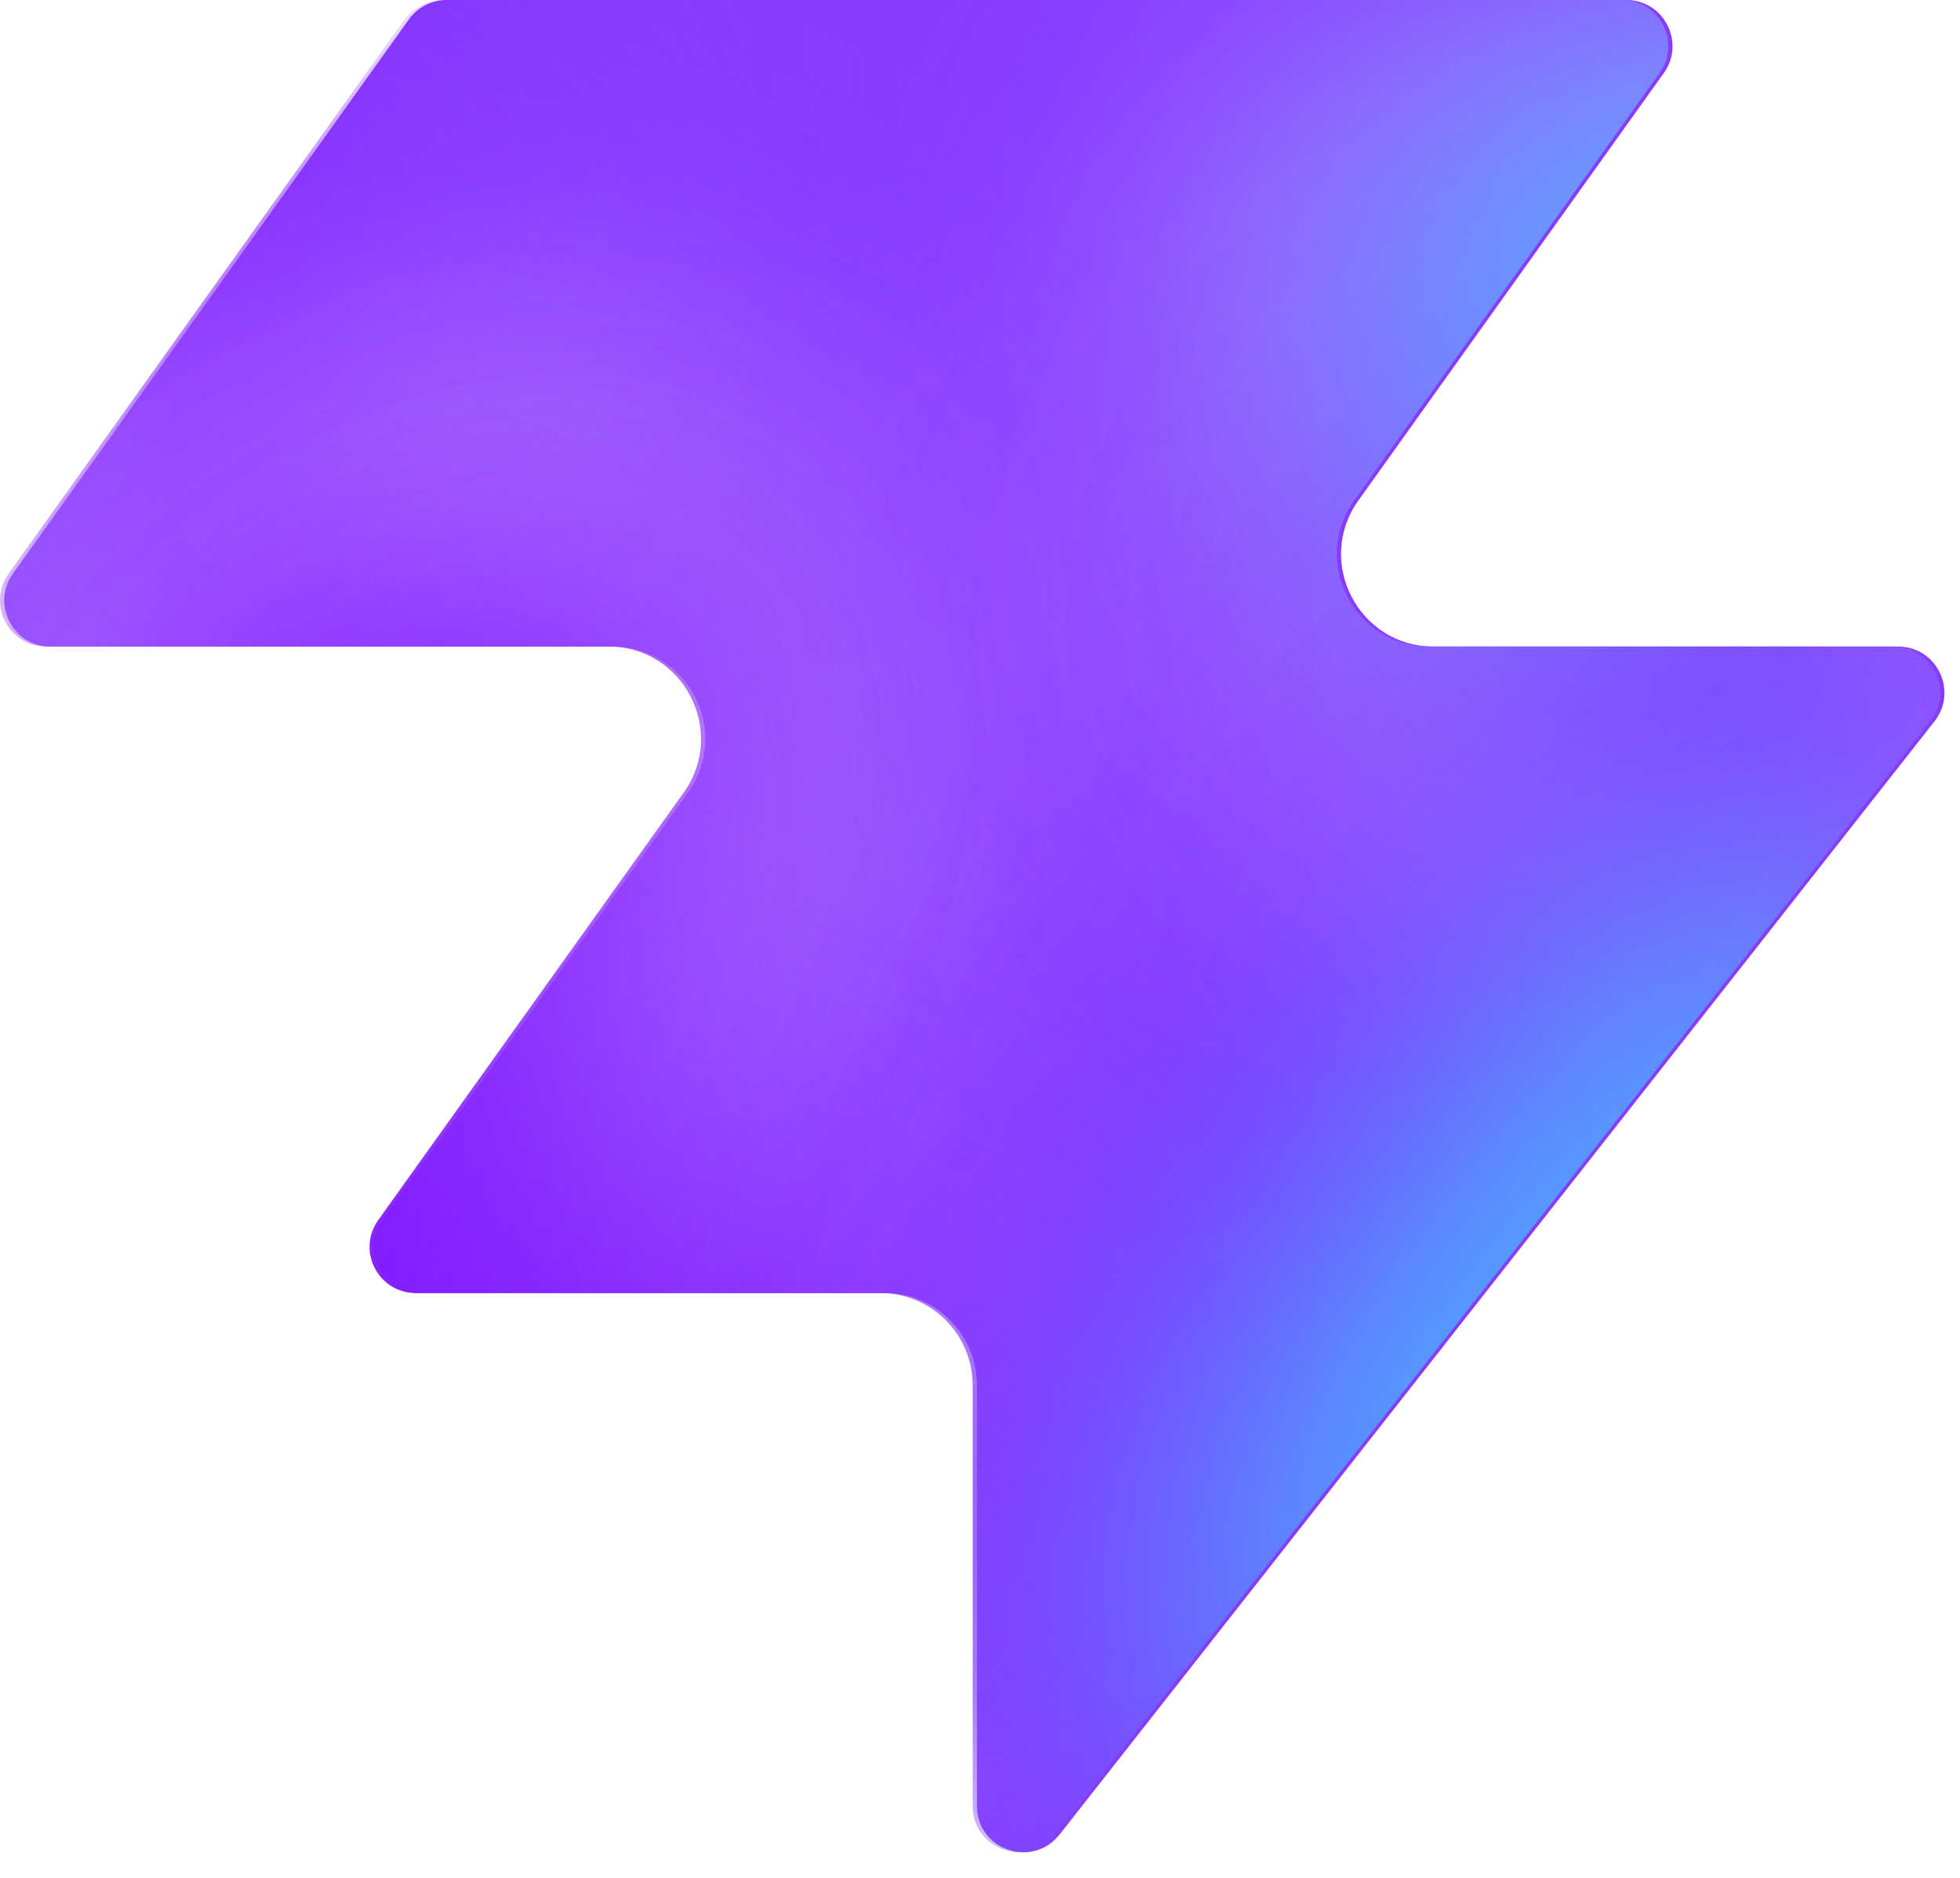
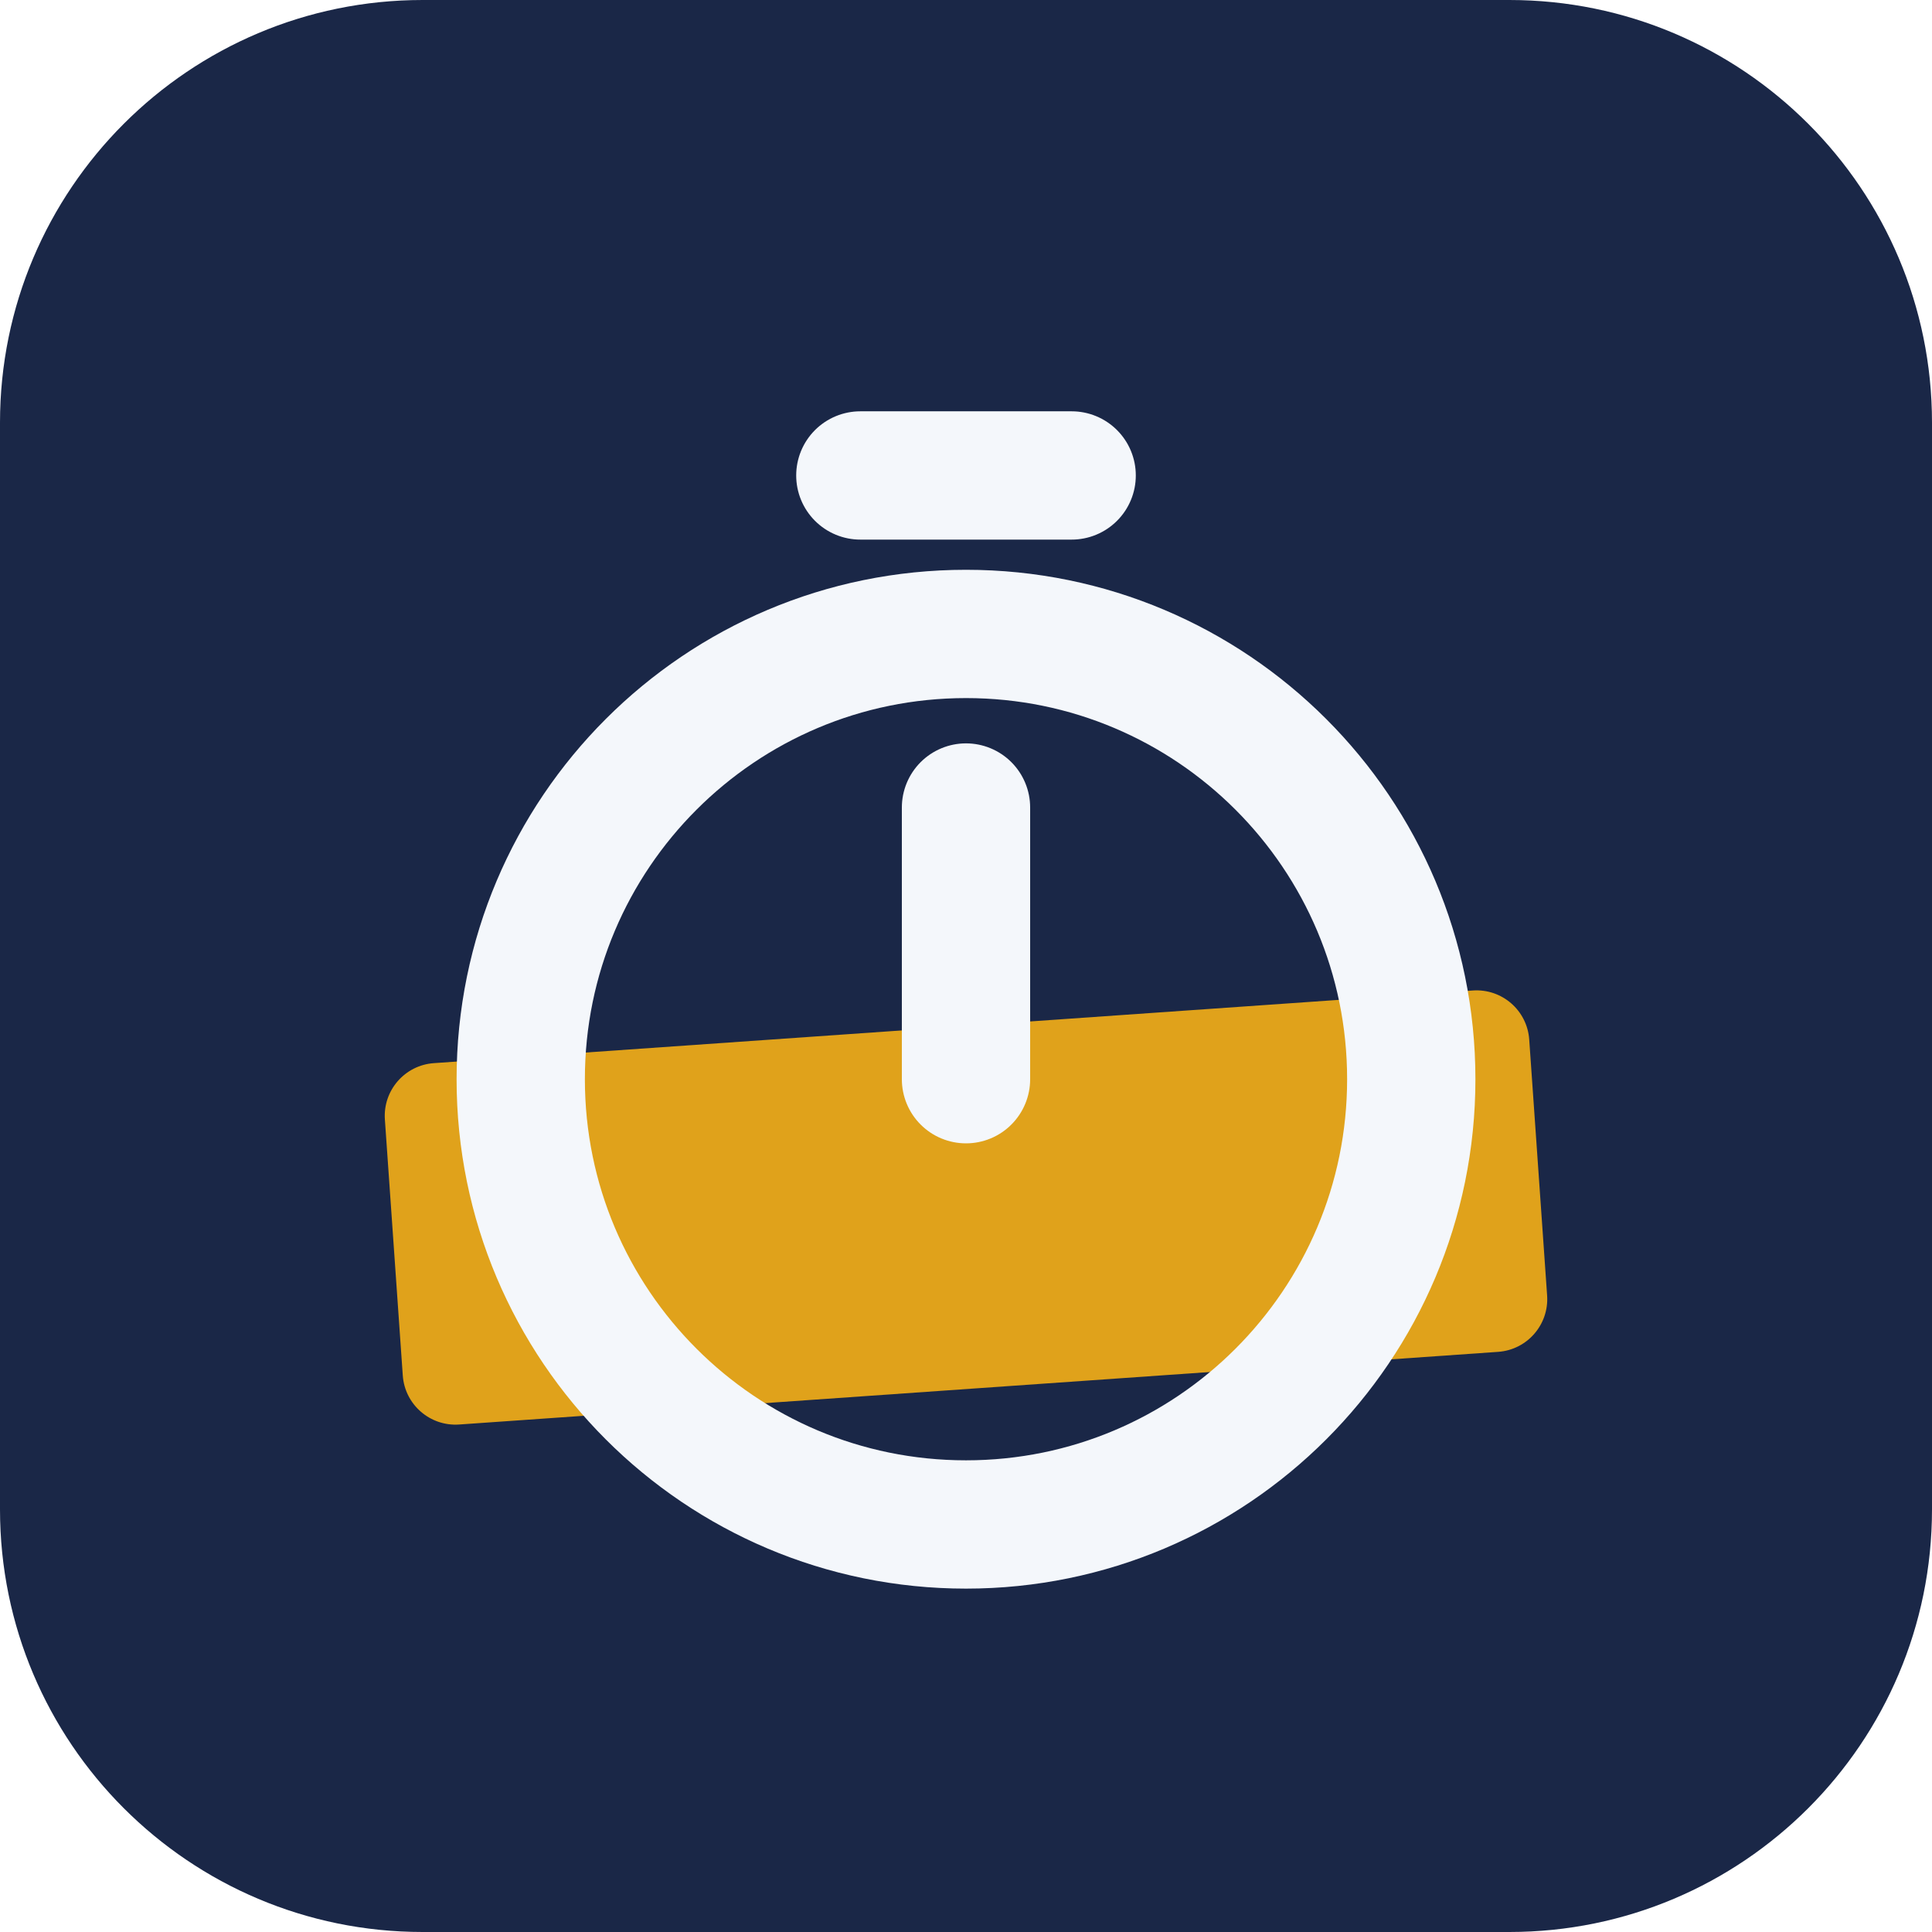
- <svg xmlns="http://www.w3.org/2000/svg" width="48" height="46" fill="none" viewBox="0 0 48 46">
-   <path fill="#863bff" d="M25.946 44.938c-.664.845-2.021.375-2.021-.698V33.937a2.26 2.26 0 0 0-2.262-2.262H10.287c-.92 0-1.456-1.04-.92-1.788l7.48-10.471c1.07-1.497 0-3.578-1.842-3.578H1.237c-.92 0-1.456-1.04-.92-1.788L10.013.474c.214-.297.556-.474.92-.474h28.894c.92 0 1.456 1.04.92 1.788l-7.48 10.471c-1.07 1.498 0 3.579 1.842 3.579h11.377c.943 0 1.473 1.088.89 1.83L25.947 44.94z" style="fill:#863bff;fill:color(display-p3 .525 .23 1);fill-opacity:1" />
-   <mask id="a" width="48" height="46" x="0" y="0" maskUnits="userSpaceOnUse" style="mask-type:alpha">
-     <path fill="#000" d="M25.842 44.938c-.664.844-2.021.375-2.021-.698V33.937a2.26 2.26 0 0 0-2.262-2.262H10.183c-.92 0-1.456-1.04-.92-1.788l7.48-10.471c1.07-1.498 0-3.579-1.842-3.579H1.133c-.92 0-1.456-1.04-.92-1.787L9.91.473c.214-.297.556-.474.92-.474h28.894c.92 0 1.456 1.04.92 1.788l-7.48 10.471c-1.07 1.498 0 3.578 1.842 3.578h11.377c.943 0 1.473 1.088.89 1.832L25.843 44.94z" style="fill:#000;fill-opacity:1" />
-   </mask>
-   <g mask="url(#a)">
-     <g filter="url(#b)">
-       <ellipse cx="5.508" cy="14.704" fill="#ede6ff" rx="5.508" ry="14.704" style="fill:#ede6ff;fill:color(display-p3 .927 .903 1);fill-opacity:1" transform="matrix(.00324 1 1 -.00324 -4.47 31.516)" />
-     </g>
-     <g filter="url(#c)">
-       <ellipse cx="10.399" cy="29.851" fill="#ede6ff" rx="10.399" ry="29.851" style="fill:#ede6ff;fill:color(display-p3 .927 .903 1);fill-opacity:1" transform="matrix(.00324 1 1 -.00324 -39.328 7.883)" />
-     </g>
-     <g filter="url(#d)">
-       <ellipse cx="5.508" cy="30.487" fill="#7e14ff" rx="5.508" ry="30.487" style="fill:#7e14ff;fill:color(display-p3 .492 .077 1);fill-opacity:1" transform="rotate(89.814 -25.913 -14.639)scale(1 -1)" />
-     </g>
-     <g filter="url(#e)">
-       <ellipse cx="5.508" cy="30.599" fill="#7e14ff" rx="5.508" ry="30.599" style="fill:#7e14ff;fill:color(display-p3 .492 .077 1);fill-opacity:1" transform="rotate(89.814 -32.644 -3.334)scale(1 -1)" />
-     </g>
-     <g filter="url(#f)">
-       <ellipse cx="5.508" cy="30.599" fill="#7e14ff" rx="5.508" ry="30.599" style="fill:#7e14ff;fill:color(display-p3 .492 .077 1);fill-opacity:1" transform="matrix(.00324 1 1 -.00324 -34.34 30.47)" />
-     </g>
-     <g filter="url(#g)">
-       <ellipse cx="14.072" cy="22.078" fill="#ede6ff" rx="14.072" ry="22.078" style="fill:#ede6ff;fill:color(display-p3 .927 .903 1);fill-opacity:1" transform="rotate(93.35 24.506 48.493)scale(-1 1)" />
-     </g>
-     <g filter="url(#h)">
-       <ellipse cx="3.47" cy="21.501" fill="#7e14ff" rx="3.47" ry="21.501" style="fill:#7e14ff;fill:color(display-p3 .492 .077 1);fill-opacity:1" transform="rotate(89.009 28.708 47.59)scale(-1 1)" />
-     </g>
-     <g filter="url(#i)">
-       <ellipse cx="3.47" cy="21.501" fill="#7e14ff" rx="3.47" ry="21.501" style="fill:#7e14ff;fill:color(display-p3 .492 .077 1);fill-opacity:1" transform="rotate(89.009 28.708 47.59)scale(-1 1)" />
-     </g>
-     <g filter="url(#j)">
-       <ellipse cx=".387" cy="8.972" fill="#7e14ff" rx="4.407" ry="29.108" style="fill:#7e14ff;fill:color(display-p3 .492 .077 1);fill-opacity:1" transform="rotate(39.51 .387 8.972)" />
-     </g>
-     <g filter="url(#k)">
-       <ellipse cx="47.523" cy="-6.092" fill="#7e14ff" rx="4.407" ry="29.108" style="fill:#7e14ff;fill:color(display-p3 .492 .077 1);fill-opacity:1" transform="rotate(37.892 47.523 -6.092)" />
-     </g>
-     <g filter="url(#l)">
-       <ellipse cx="41.412" cy="6.333" fill="#47bfff" rx="5.971" ry="9.665" style="fill:#47bfff;fill:color(display-p3 .28 .748 1);fill-opacity:1" transform="rotate(37.892 41.412 6.333)" />
-     </g>
-     <g filter="url(#m)">
-       <ellipse cx="-1.879" cy="38.332" fill="#7e14ff" rx="4.407" ry="29.108" style="fill:#7e14ff;fill:color(display-p3 .492 .077 1);fill-opacity:1" transform="rotate(37.892 -1.88 38.332)" />
-     </g>
-     <g filter="url(#n)">
-       <ellipse cx="-1.879" cy="38.332" fill="#7e14ff" rx="4.407" ry="29.108" style="fill:#7e14ff;fill:color(display-p3 .492 .077 1);fill-opacity:1" transform="rotate(37.892 -1.88 38.332)" />
-     </g>
-     <g filter="url(#o)">
-       <ellipse cx="35.651" cy="29.907" fill="#7e14ff" rx="4.407" ry="29.108" style="fill:#7e14ff;fill:color(display-p3 .492 .077 1);fill-opacity:1" transform="rotate(37.892 35.651 29.907)" />
-     </g>
-     <g filter="url(#p)">
-       <ellipse cx="38.418" cy="32.4" fill="#47bfff" rx="5.971" ry="15.297" style="fill:#47bfff;fill:color(display-p3 .28 .748 1);fill-opacity:1" transform="rotate(37.892 38.418 32.4)" />
-     </g>
-   </g>
-   <defs>
-     <filter id="b" width="60.045" height="41.654" x="-19.77" y="16.149" color-interpolation-filters="sRGB" filterUnits="userSpaceOnUse">
-       <feFlood flood-opacity="0" result="BackgroundImageFix" />
-       <feBlend in="SourceGraphic" in2="BackgroundImageFix" result="shape" />
-       <feGaussianBlur result="effect1_foregroundBlur_2002_17158" stdDeviation="7.659" />
-     </filter>
-     <filter id="c" width="90.34" height="51.437" x="-54.613" y="-7.533" color-interpolation-filters="sRGB" filterUnits="userSpaceOnUse">
-       <feFlood flood-opacity="0" result="BackgroundImageFix" />
-       <feBlend in="SourceGraphic" in2="BackgroundImageFix" result="shape" />
-       <feGaussianBlur result="effect1_foregroundBlur_2002_17158" stdDeviation="7.659" />
-     </filter>
-     <filter id="d" width="79.355" height="29.4" x="-49.64" y="2.03" color-interpolation-filters="sRGB" filterUnits="userSpaceOnUse">
-       <feFlood flood-opacity="0" result="BackgroundImageFix" />
-       <feBlend in="SourceGraphic" in2="BackgroundImageFix" result="shape" />
-       <feGaussianBlur result="effect1_foregroundBlur_2002_17158" stdDeviation="4.596" />
-     </filter>
-     <filter id="e" width="79.579" height="29.4" x="-45.045" y="20.029" color-interpolation-filters="sRGB" filterUnits="userSpaceOnUse">
-       <feFlood flood-opacity="0" result="BackgroundImageFix" />
-       <feBlend in="SourceGraphic" in2="BackgroundImageFix" result="shape" />
-       <feGaussianBlur result="effect1_foregroundBlur_2002_17158" stdDeviation="4.596" />
-     </filter>
-     <filter id="f" width="79.579" height="29.4" x="-43.513" y="21.178" color-interpolation-filters="sRGB" filterUnits="userSpaceOnUse">
-       <feFlood flood-opacity="0" result="BackgroundImageFix" />
-       <feBlend in="SourceGraphic" in2="BackgroundImageFix" result="shape" />
-       <feGaussianBlur result="effect1_foregroundBlur_2002_17158" stdDeviation="4.596" />
-     </filter>
-     <filter id="g" width="74.749" height="58.852" x="15.756" y="-17.901" color-interpolation-filters="sRGB" filterUnits="userSpaceOnUse">
-       <feFlood flood-opacity="0" result="BackgroundImageFix" />
-       <feBlend in="SourceGraphic" in2="BackgroundImageFix" result="shape" />
-       <feGaussianBlur result="effect1_foregroundBlur_2002_17158" stdDeviation="7.659" />
-     </filter>
-     <filter id="h" width="61.377" height="25.362" x="23.548" y="2.284" color-interpolation-filters="sRGB" filterUnits="userSpaceOnUse">
-       <feFlood flood-opacity="0" result="BackgroundImageFix" />
-       <feBlend in="SourceGraphic" in2="BackgroundImageFix" result="shape" />
-       <feGaussianBlur result="effect1_foregroundBlur_2002_17158" stdDeviation="4.596" />
-     </filter>
-     <filter id="i" width="61.377" height="25.362" x="23.548" y="2.284" color-interpolation-filters="sRGB" filterUnits="userSpaceOnUse">
-       <feFlood flood-opacity="0" result="BackgroundImageFix" />
-       <feBlend in="SourceGraphic" in2="BackgroundImageFix" result="shape" />
-       <feGaussianBlur result="effect1_foregroundBlur_2002_17158" stdDeviation="4.596" />
-     </filter>
-     <filter id="j" width="56.045" height="63.649" x="-27.636" y="-22.853" color-interpolation-filters="sRGB" filterUnits="userSpaceOnUse">
-       <feFlood flood-opacity="0" result="BackgroundImageFix" />
-       <feBlend in="SourceGraphic" in2="BackgroundImageFix" result="shape" />
-       <feGaussianBlur result="effect1_foregroundBlur_2002_17158" stdDeviation="4.596" />
-     </filter>
-     <filter id="k" width="54.814" height="64.646" x="20.116" y="-38.415" color-interpolation-filters="sRGB" filterUnits="userSpaceOnUse">
-       <feFlood flood-opacity="0" result="BackgroundImageFix" />
-       <feBlend in="SourceGraphic" in2="BackgroundImageFix" result="shape" />
-       <feGaussianBlur result="effect1_foregroundBlur_2002_17158" stdDeviation="4.596" />
-     </filter>
-     <filter id="l" width="33.541" height="35.313" x="24.641" y="-11.323" color-interpolation-filters="sRGB" filterUnits="userSpaceOnUse">
-       <feFlood flood-opacity="0" result="BackgroundImageFix" />
-       <feBlend in="SourceGraphic" in2="BackgroundImageFix" result="shape" />
-       <feGaussianBlur result="effect1_foregroundBlur_2002_17158" stdDeviation="4.596" />
-     </filter>
-     <filter id="m" width="54.814" height="64.646" x="-29.286" y="6.009" color-interpolation-filters="sRGB" filterUnits="userSpaceOnUse">
-       <feFlood flood-opacity="0" result="BackgroundImageFix" />
-       <feBlend in="SourceGraphic" in2="BackgroundImageFix" result="shape" />
-       <feGaussianBlur result="effect1_foregroundBlur_2002_17158" stdDeviation="4.596" />
-     </filter>
-     <filter id="n" width="54.814" height="64.646" x="-29.286" y="6.009" color-interpolation-filters="sRGB" filterUnits="userSpaceOnUse">
-       <feFlood flood-opacity="0" result="BackgroundImageFix" />
-       <feBlend in="SourceGraphic" in2="BackgroundImageFix" result="shape" />
-       <feGaussianBlur result="effect1_foregroundBlur_2002_17158" stdDeviation="4.596" />
-     </filter>
-     <filter id="o" width="54.814" height="64.646" x="8.244" y="-2.416" color-interpolation-filters="sRGB" filterUnits="userSpaceOnUse">
-       <feFlood flood-opacity="0" result="BackgroundImageFix" />
-       <feBlend in="SourceGraphic" in2="BackgroundImageFix" result="shape" />
-       <feGaussianBlur result="effect1_foregroundBlur_2002_17158" stdDeviation="4.596" />
-     </filter>
-     <filter id="p" width="39.409" height="43.623" x="18.713" y="10.588" color-interpolation-filters="sRGB" filterUnits="userSpaceOnUse">
-       <feFlood flood-opacity="0" result="BackgroundImageFix" />
-       <feBlend in="SourceGraphic" in2="BackgroundImageFix" result="shape" />
-       <feGaussianBlur result="effect1_foregroundBlur_2002_17158" stdDeviation="4.596" />
-     </filter>
-   </defs>
+ <svg xmlns="http://www.w3.org/2000/svg" viewBox="0 0 512 512">
+   <rect width="512" height="512" rx="112" fill="#1A2747" />
+   <rect x="104" y="272" width="304" height="96" rx="14" fill="#E0A21B" transform="rotate(-4 256 320)" />
+   <circle cx="256" cy="286" r="118" fill="none" stroke="#F4F7FB" stroke-width="34" />
+   <path d="M256 286V214M228 126h56" fill="none" stroke="#F4F7FB" stroke-width="34" stroke-linecap="round" />
</svg>
